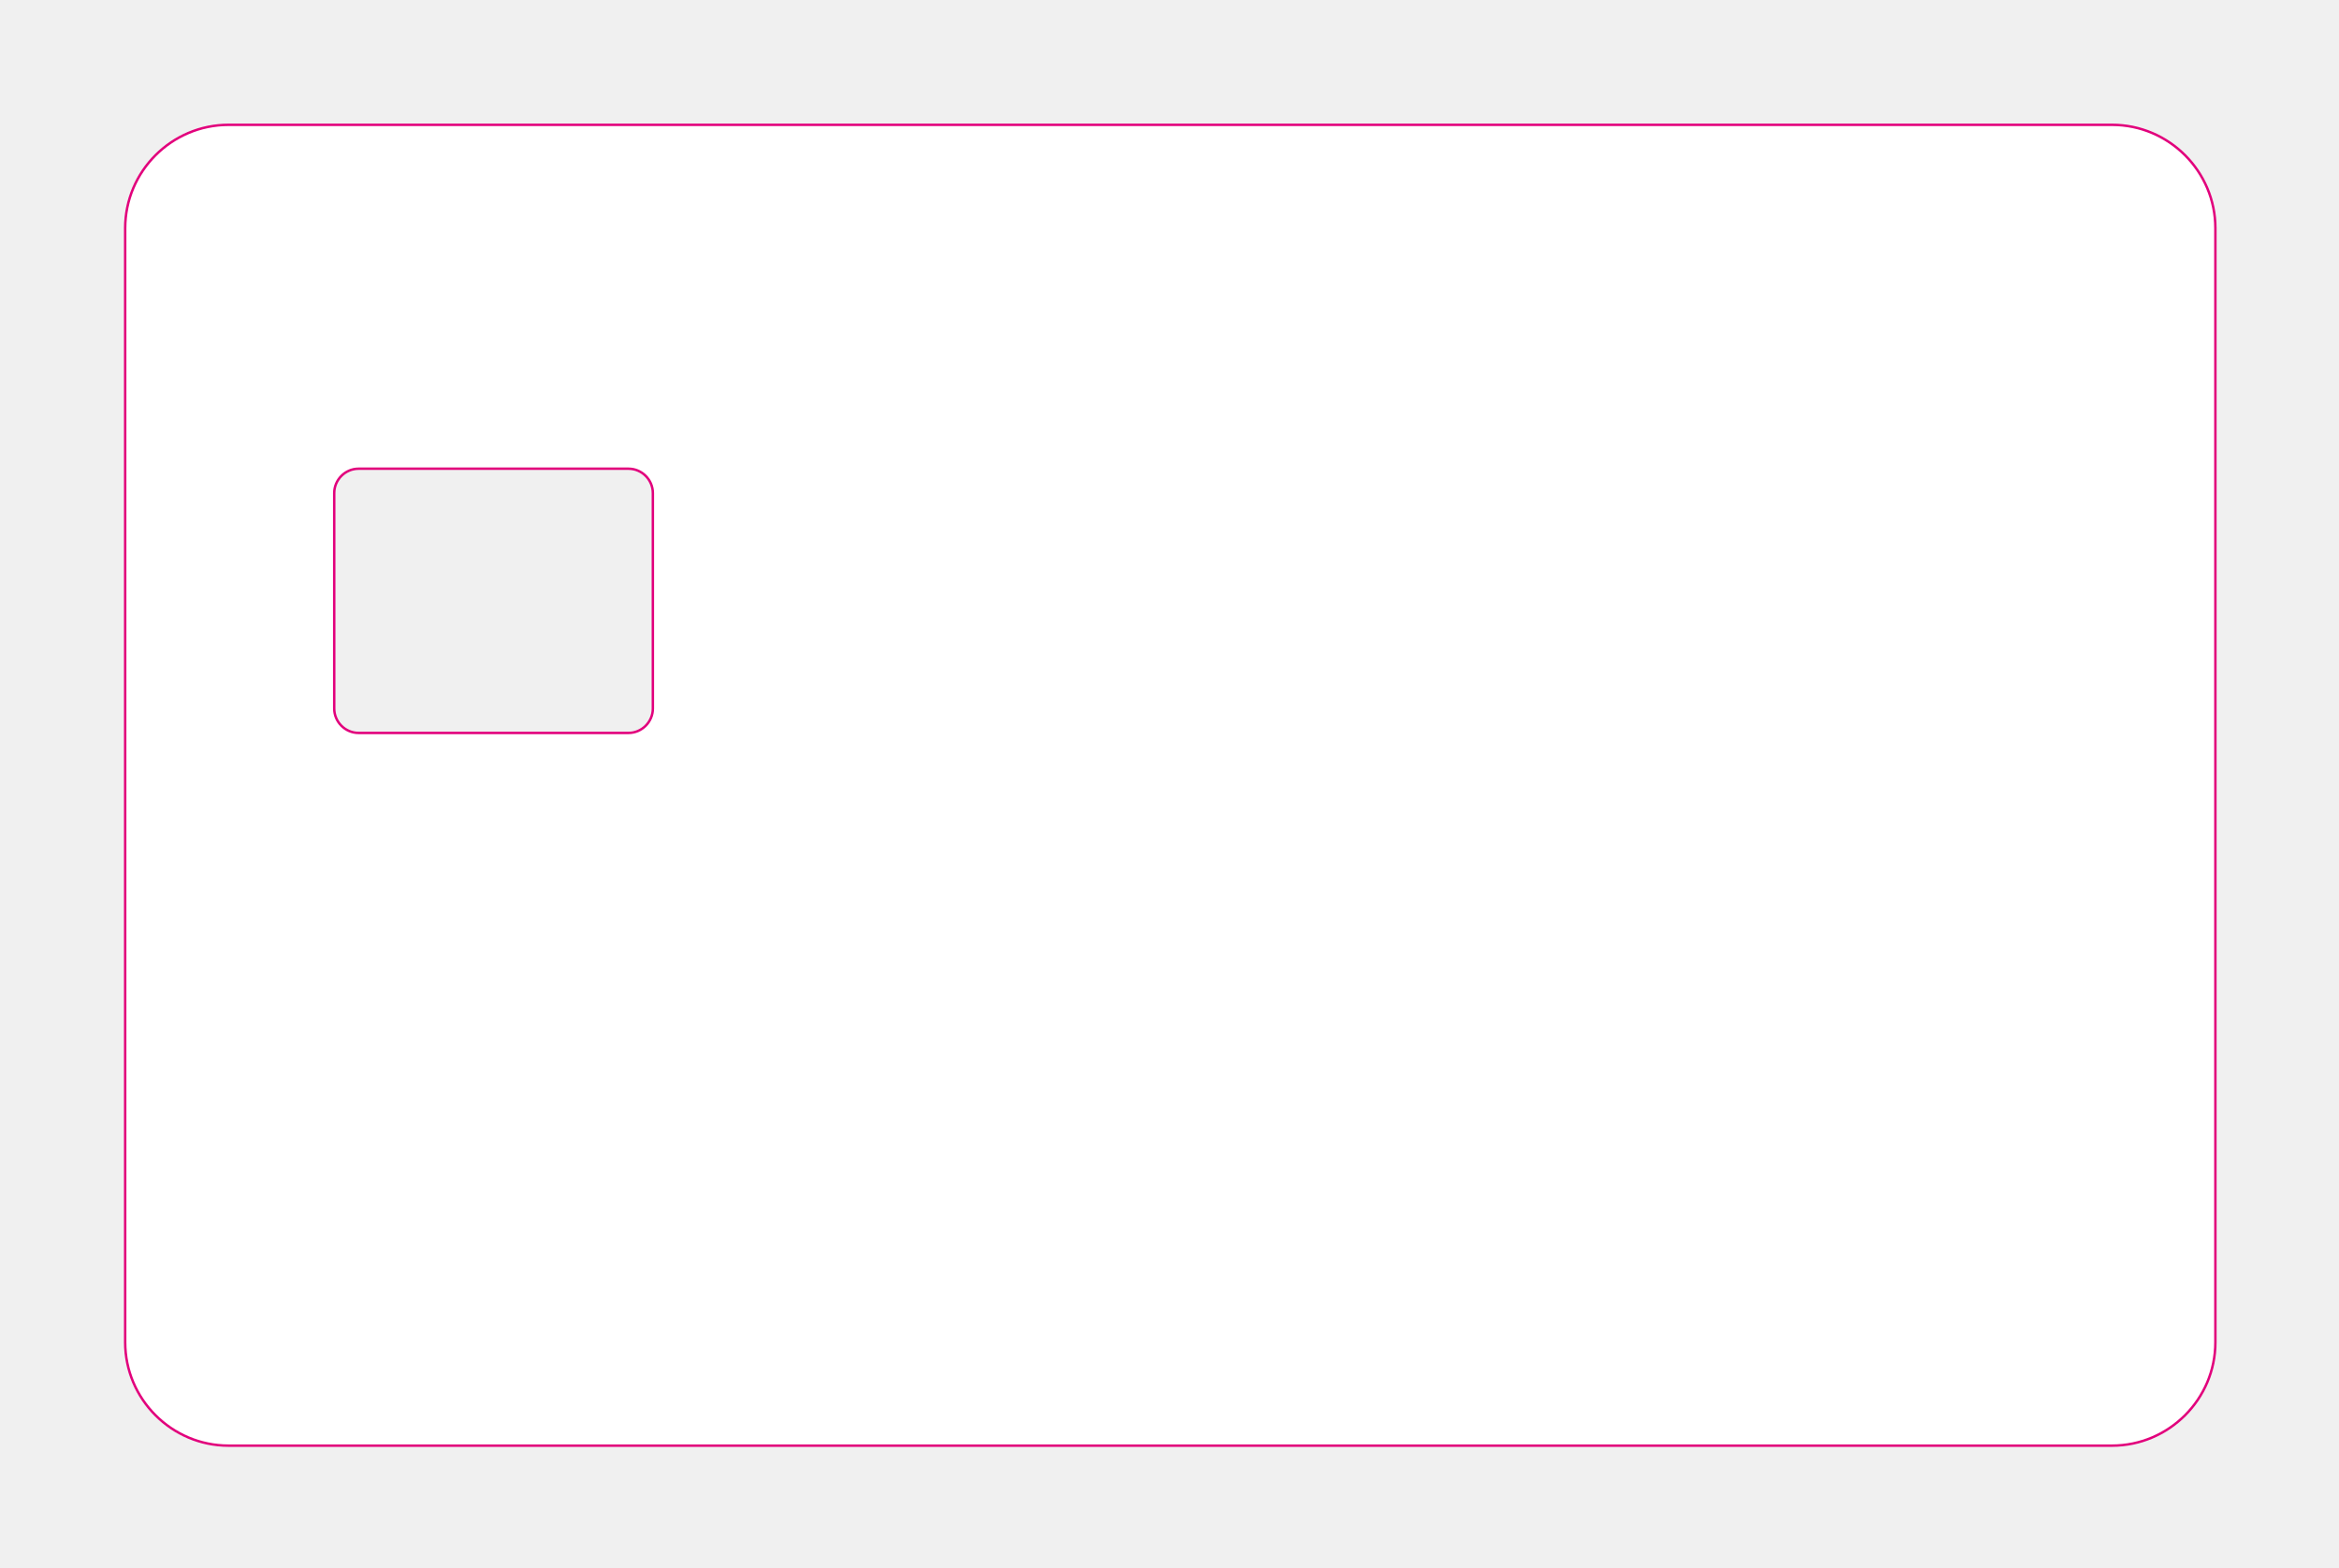
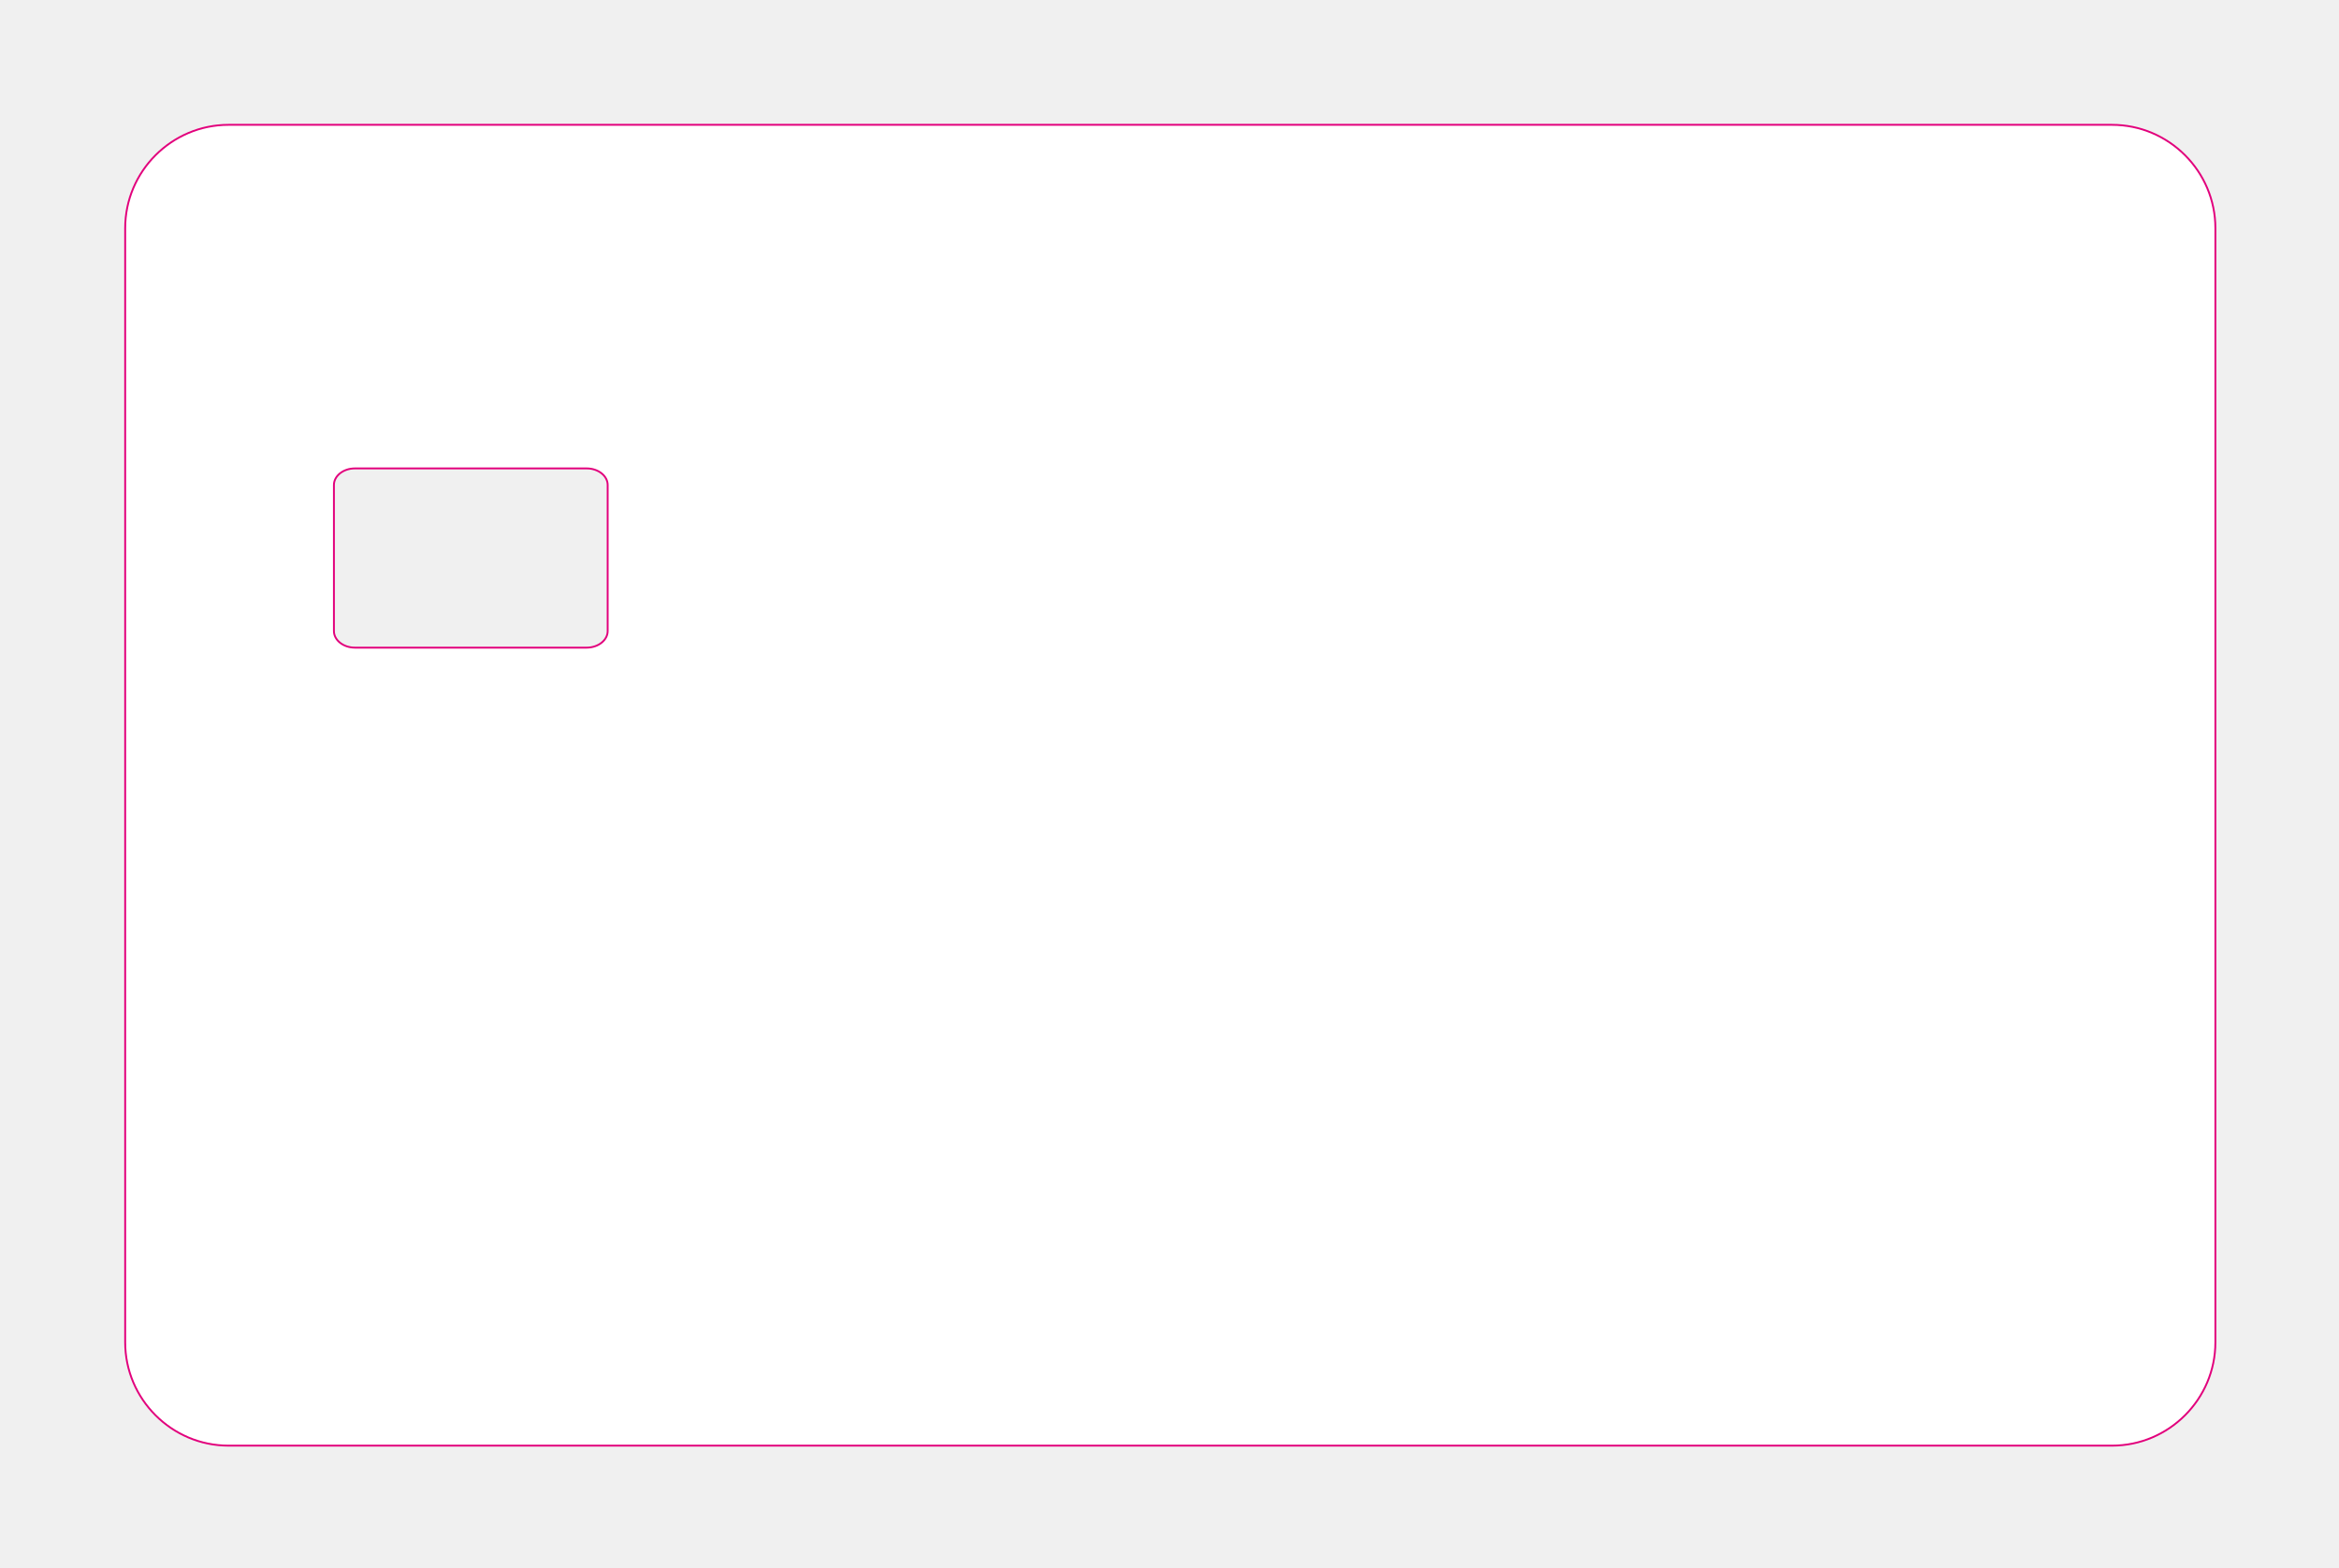
<svg xmlns="http://www.w3.org/2000/svg" version="1.1" id="Capa_1" x="0px" y="0px" width="271.559px" height="181.984px" viewBox="0 0 271.559 181.984" enable-background="new 0 0 271.559 181.984" xml:space="preserve">
-   <g>
-     <path fill="#FFFFFF" stroke="#E2007C" stroke-width="0.283" stroke-miterlimit="10" d="M245.207,167.847H26.533   c-6.6,0-12-5.4-12-12V26.493c0-6.6,5.4-12,12-12h218.674c6.6,0,12,5.4,12,12v129.354   C257.207,162.447,251.807,167.847,245.207,167.847z M75.797,82.263V57.254c0-1.559-1.276-2.835-2.835-2.835H41.639   c-1.559,0-2.835,1.276-2.835,2.835v25.009c0,1.559,1.276,2.835,2.835,2.835h31.323C74.522,85.098,75.797,83.822,75.797,82.263z" />
-   </g>
+   <defs id="defs11" />
+   <path id="path7" style="fill:#ffffff;stroke:#e2007c;stroke-width:0.216;stroke-miterlimit:10" d="m 70.551,73.271 0,-16.963 c 0,-1.057 -1.096,-1.923 -2.436,-1.923 l -26.91,0 c -1.339,0 -2.436,0.865 -2.436,1.923 l 0,16.963 c 0,1.057 1.096,1.923 2.436,1.923 l 26.91,0 c 1.34,0 2.436,-0.865 2.436,-1.923 z M 245.207,167.847 l -218.674,0 c -6.6,0 -12,-5.4 -12,-12 l 0,-129.354 c 0,-6.6 5.4,-12 12,-12 l 218.674,0 c 6.6,0 12,5.4 12,12 l 0,129.354 c 0,6.6 -5.4,12 -12,12 z" />
</svg>
